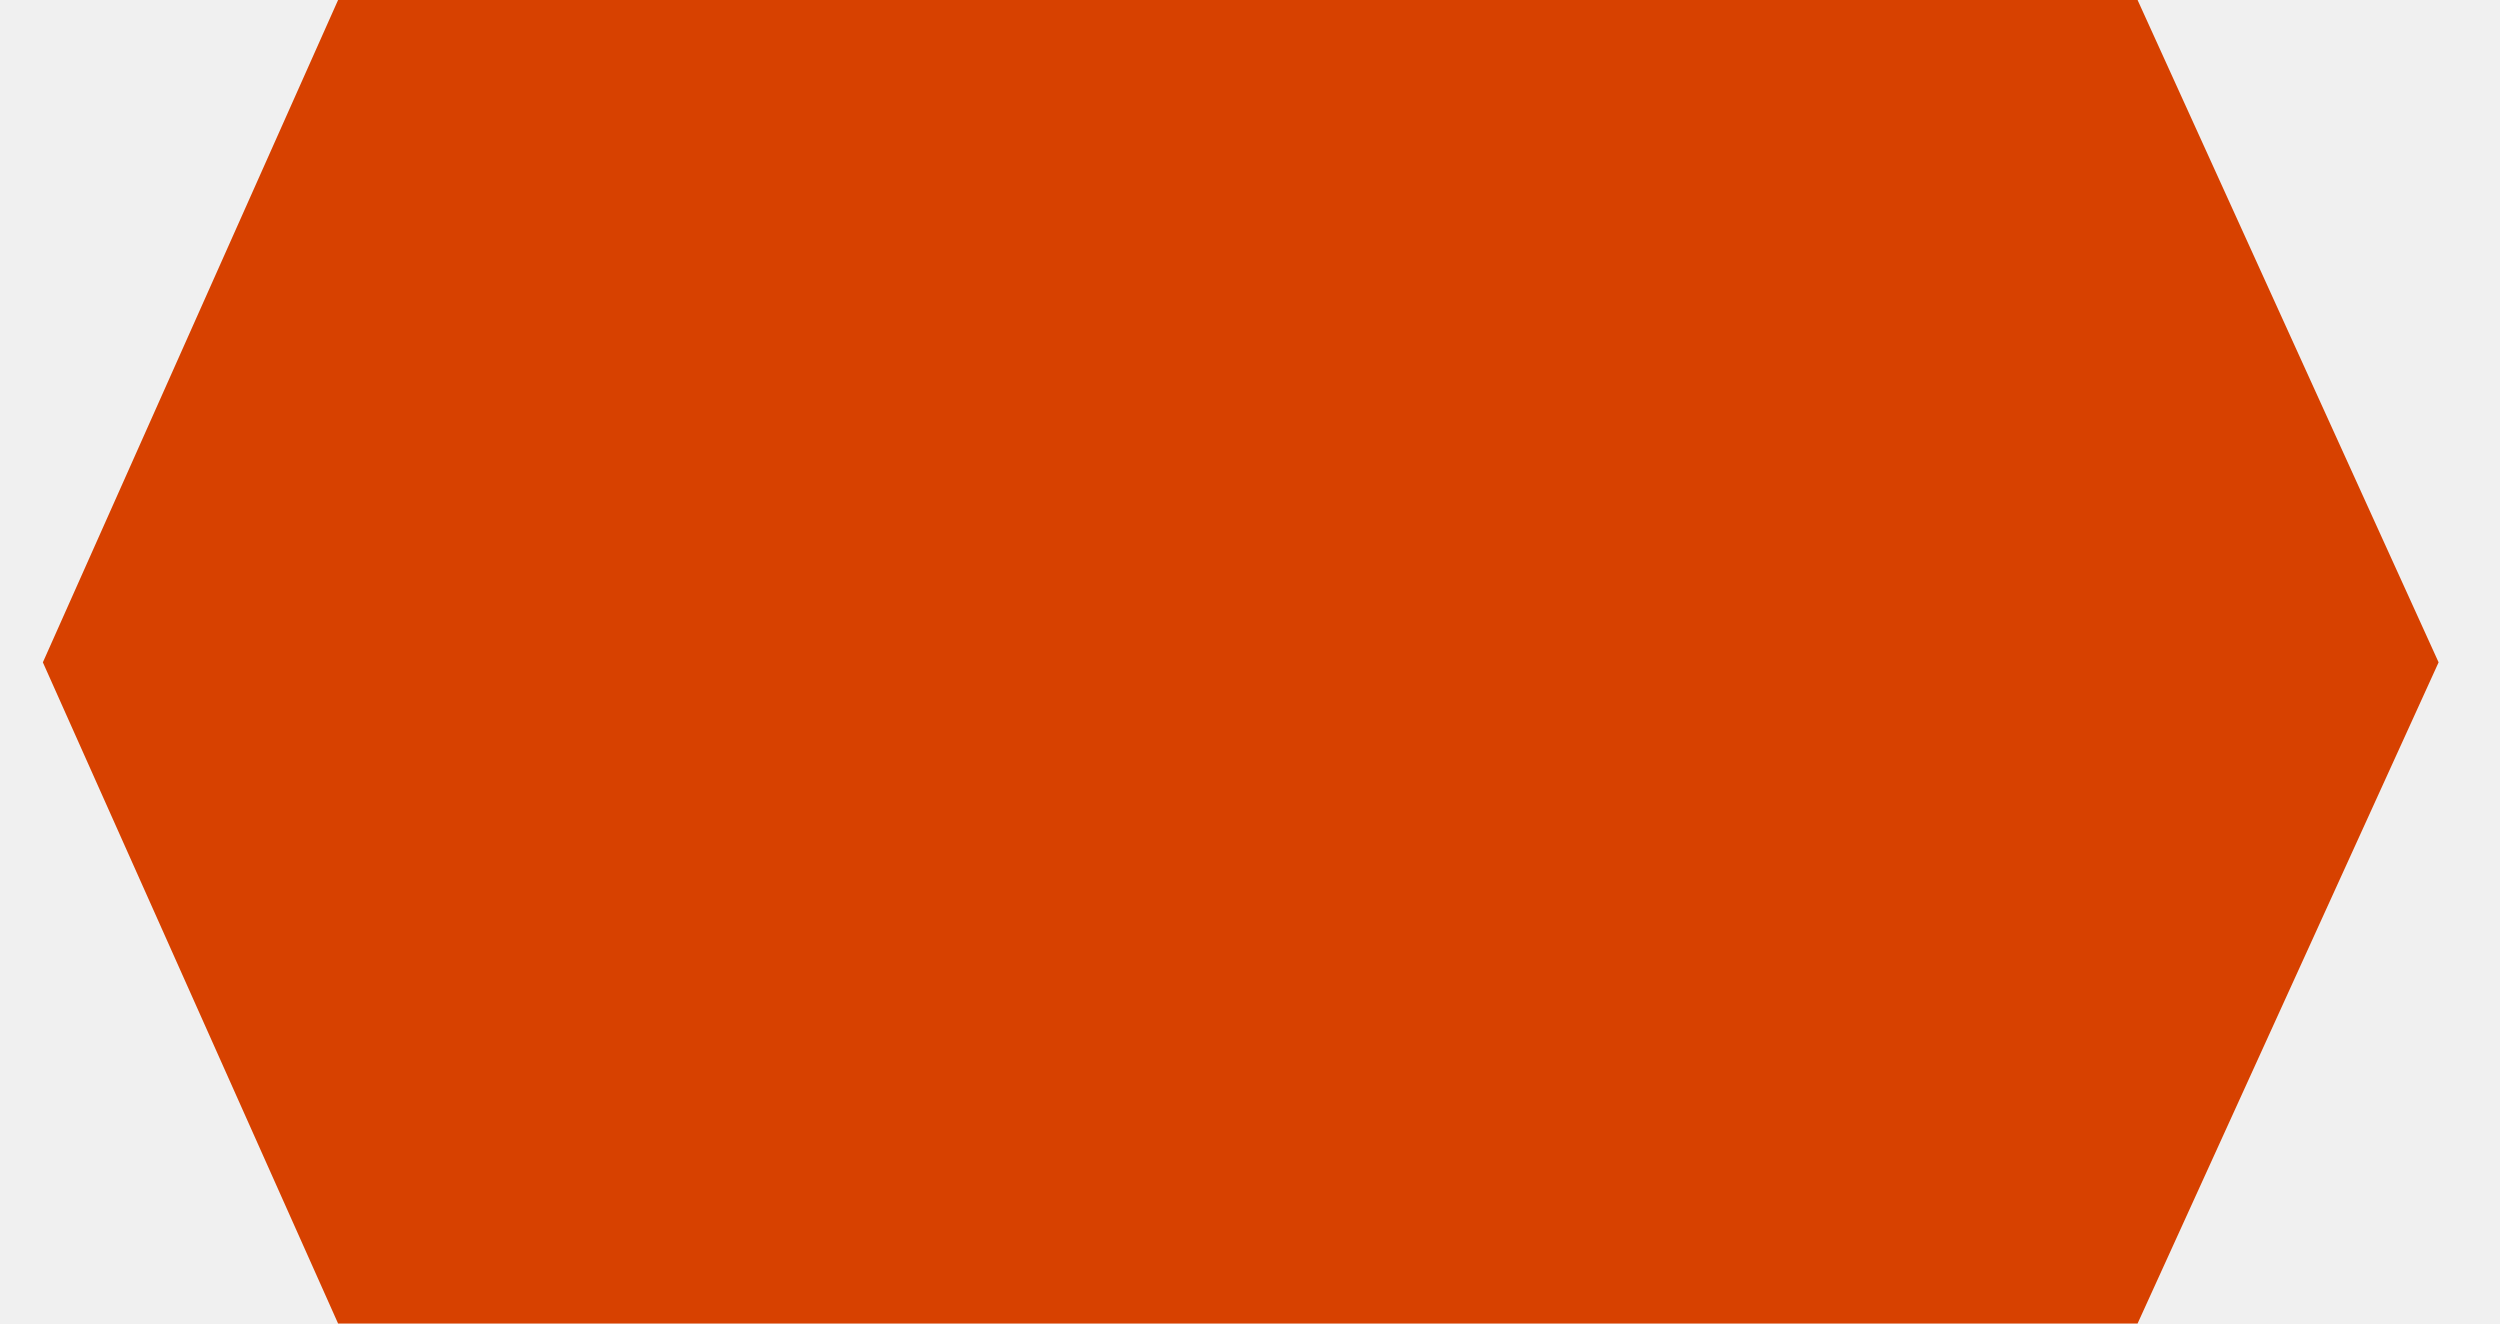
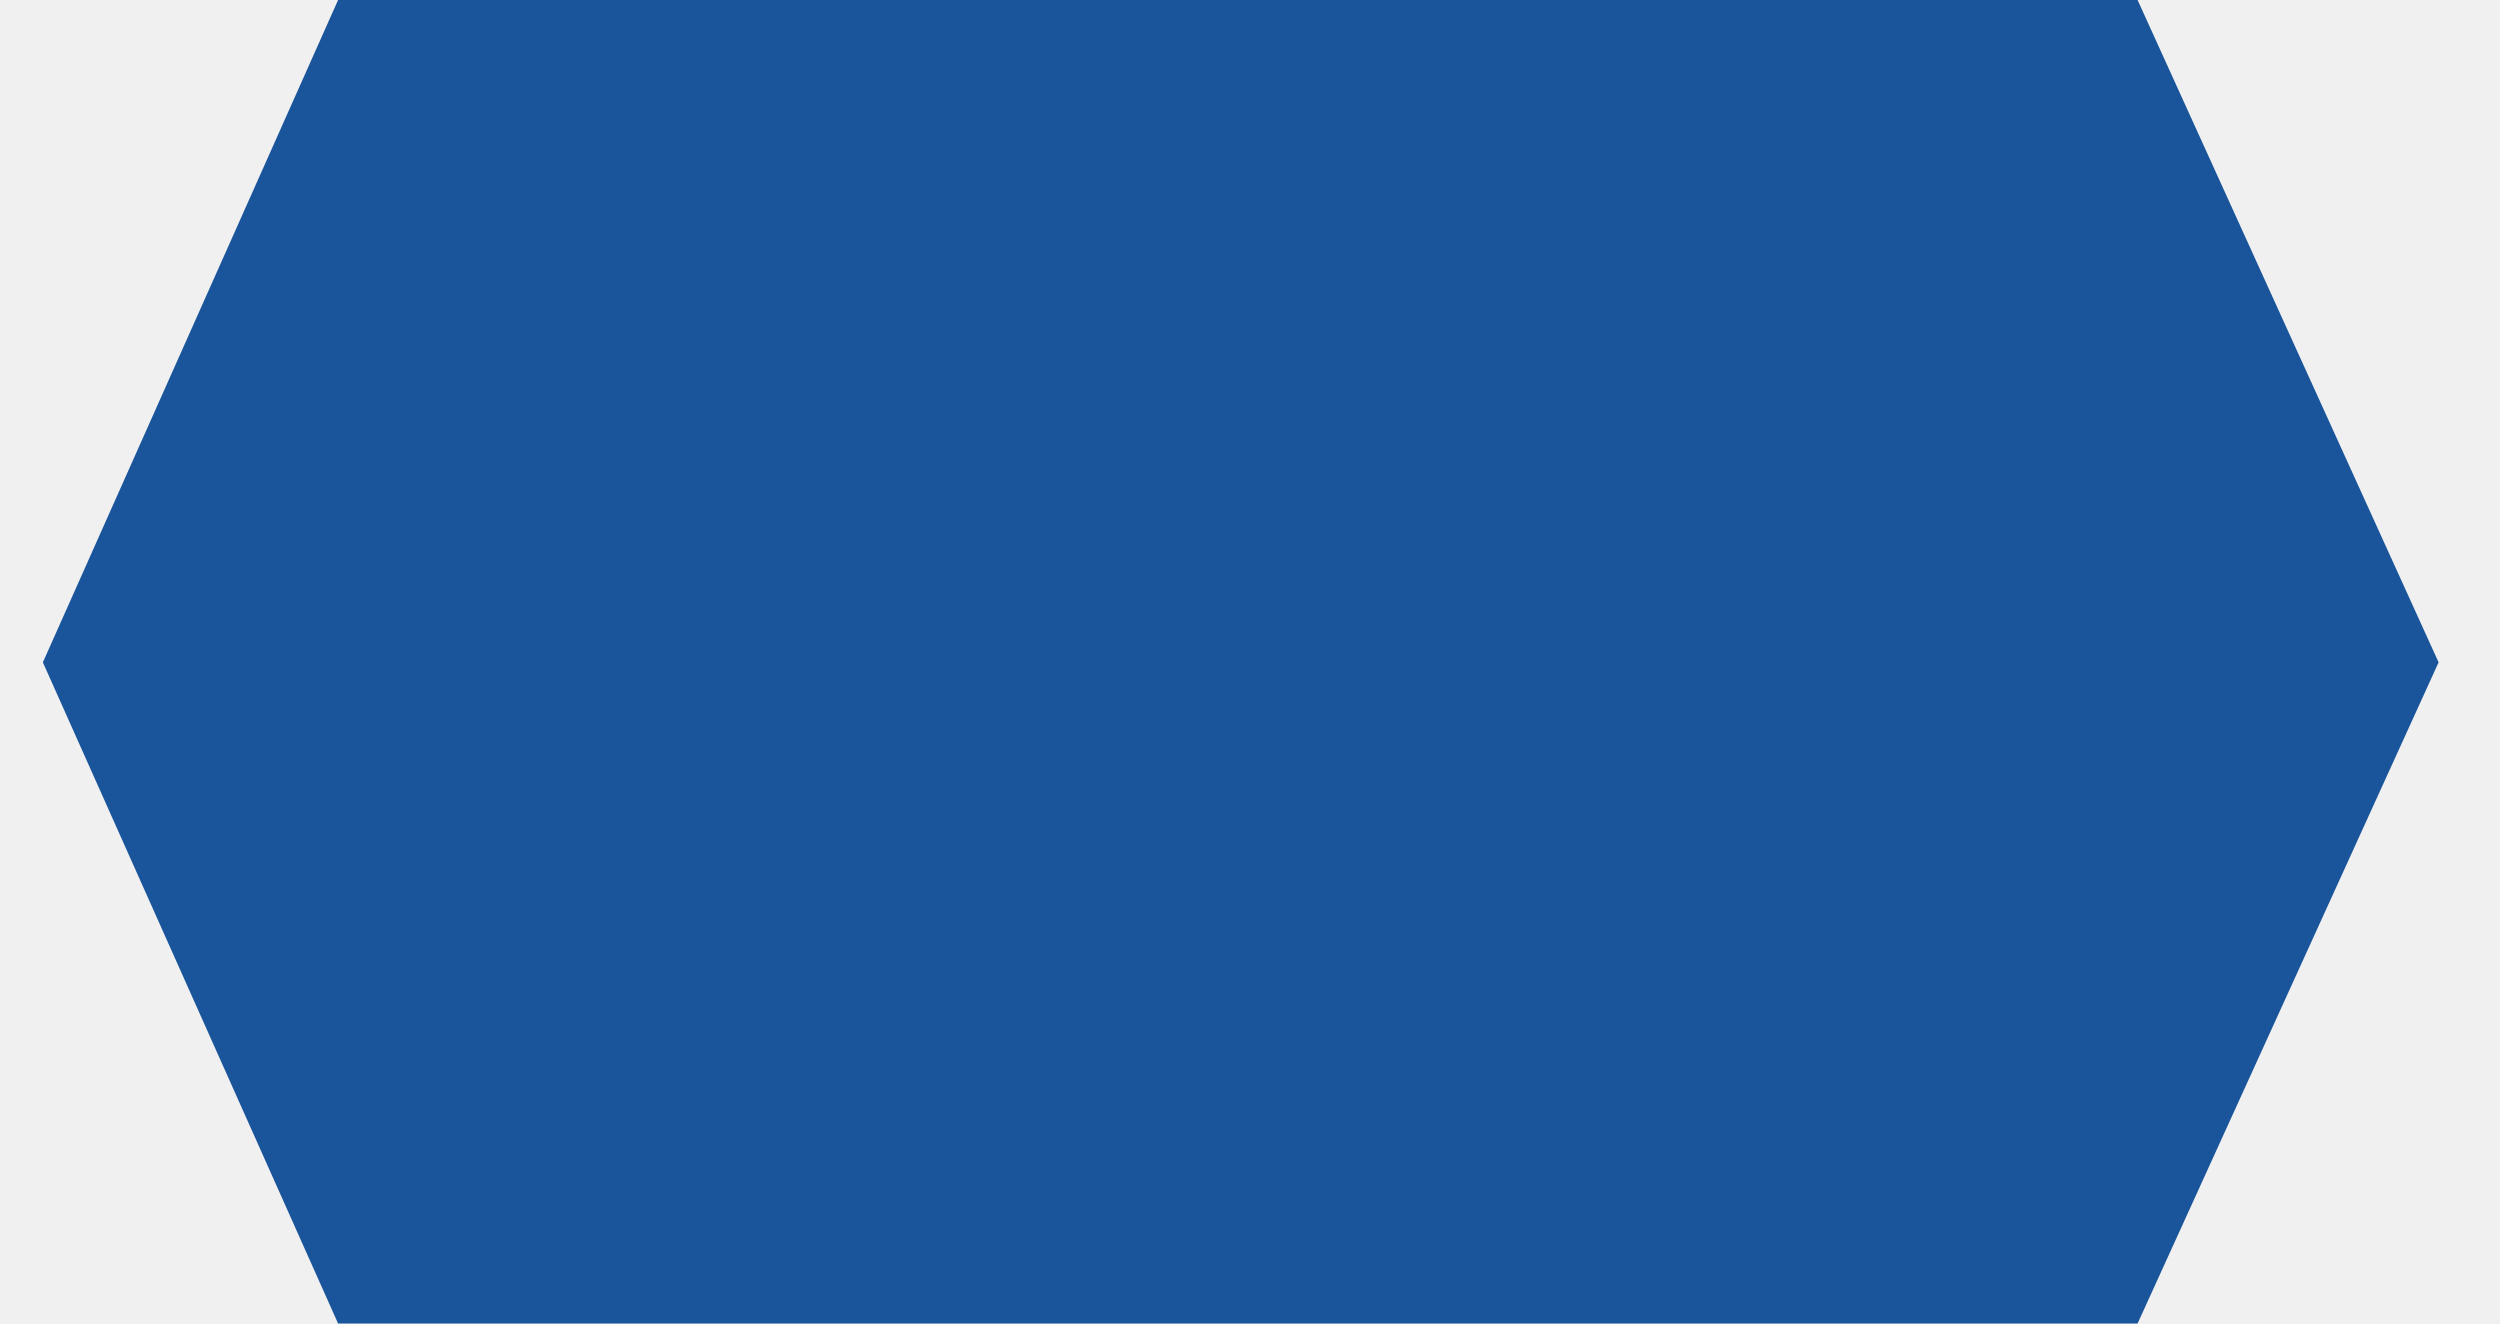
<svg xmlns="http://www.w3.org/2000/svg" width="34" height="18" viewBox="0 0 34 18" fill="none">
  <g clip-path="url(#clip0_336_15120)">
-     <path d="M4.598 18L0.583 9.008L4.598 0H29.071L33.165 9.008L29.071 18H4.598Z" fill="#D74100" />
+     <path d="M4.598 18L0.583 9.008L4.598 0H29.071L33.165 9.008L29.071 18H4.598Z" fill="#1A559B" />
  </g>
  <defs>
    <clipPath id="clip0_336_15120">
      <rect width="32.583" height="18" fill="white" transform="translate(0.582672)" />
    </clipPath>
  </defs>
</svg>
